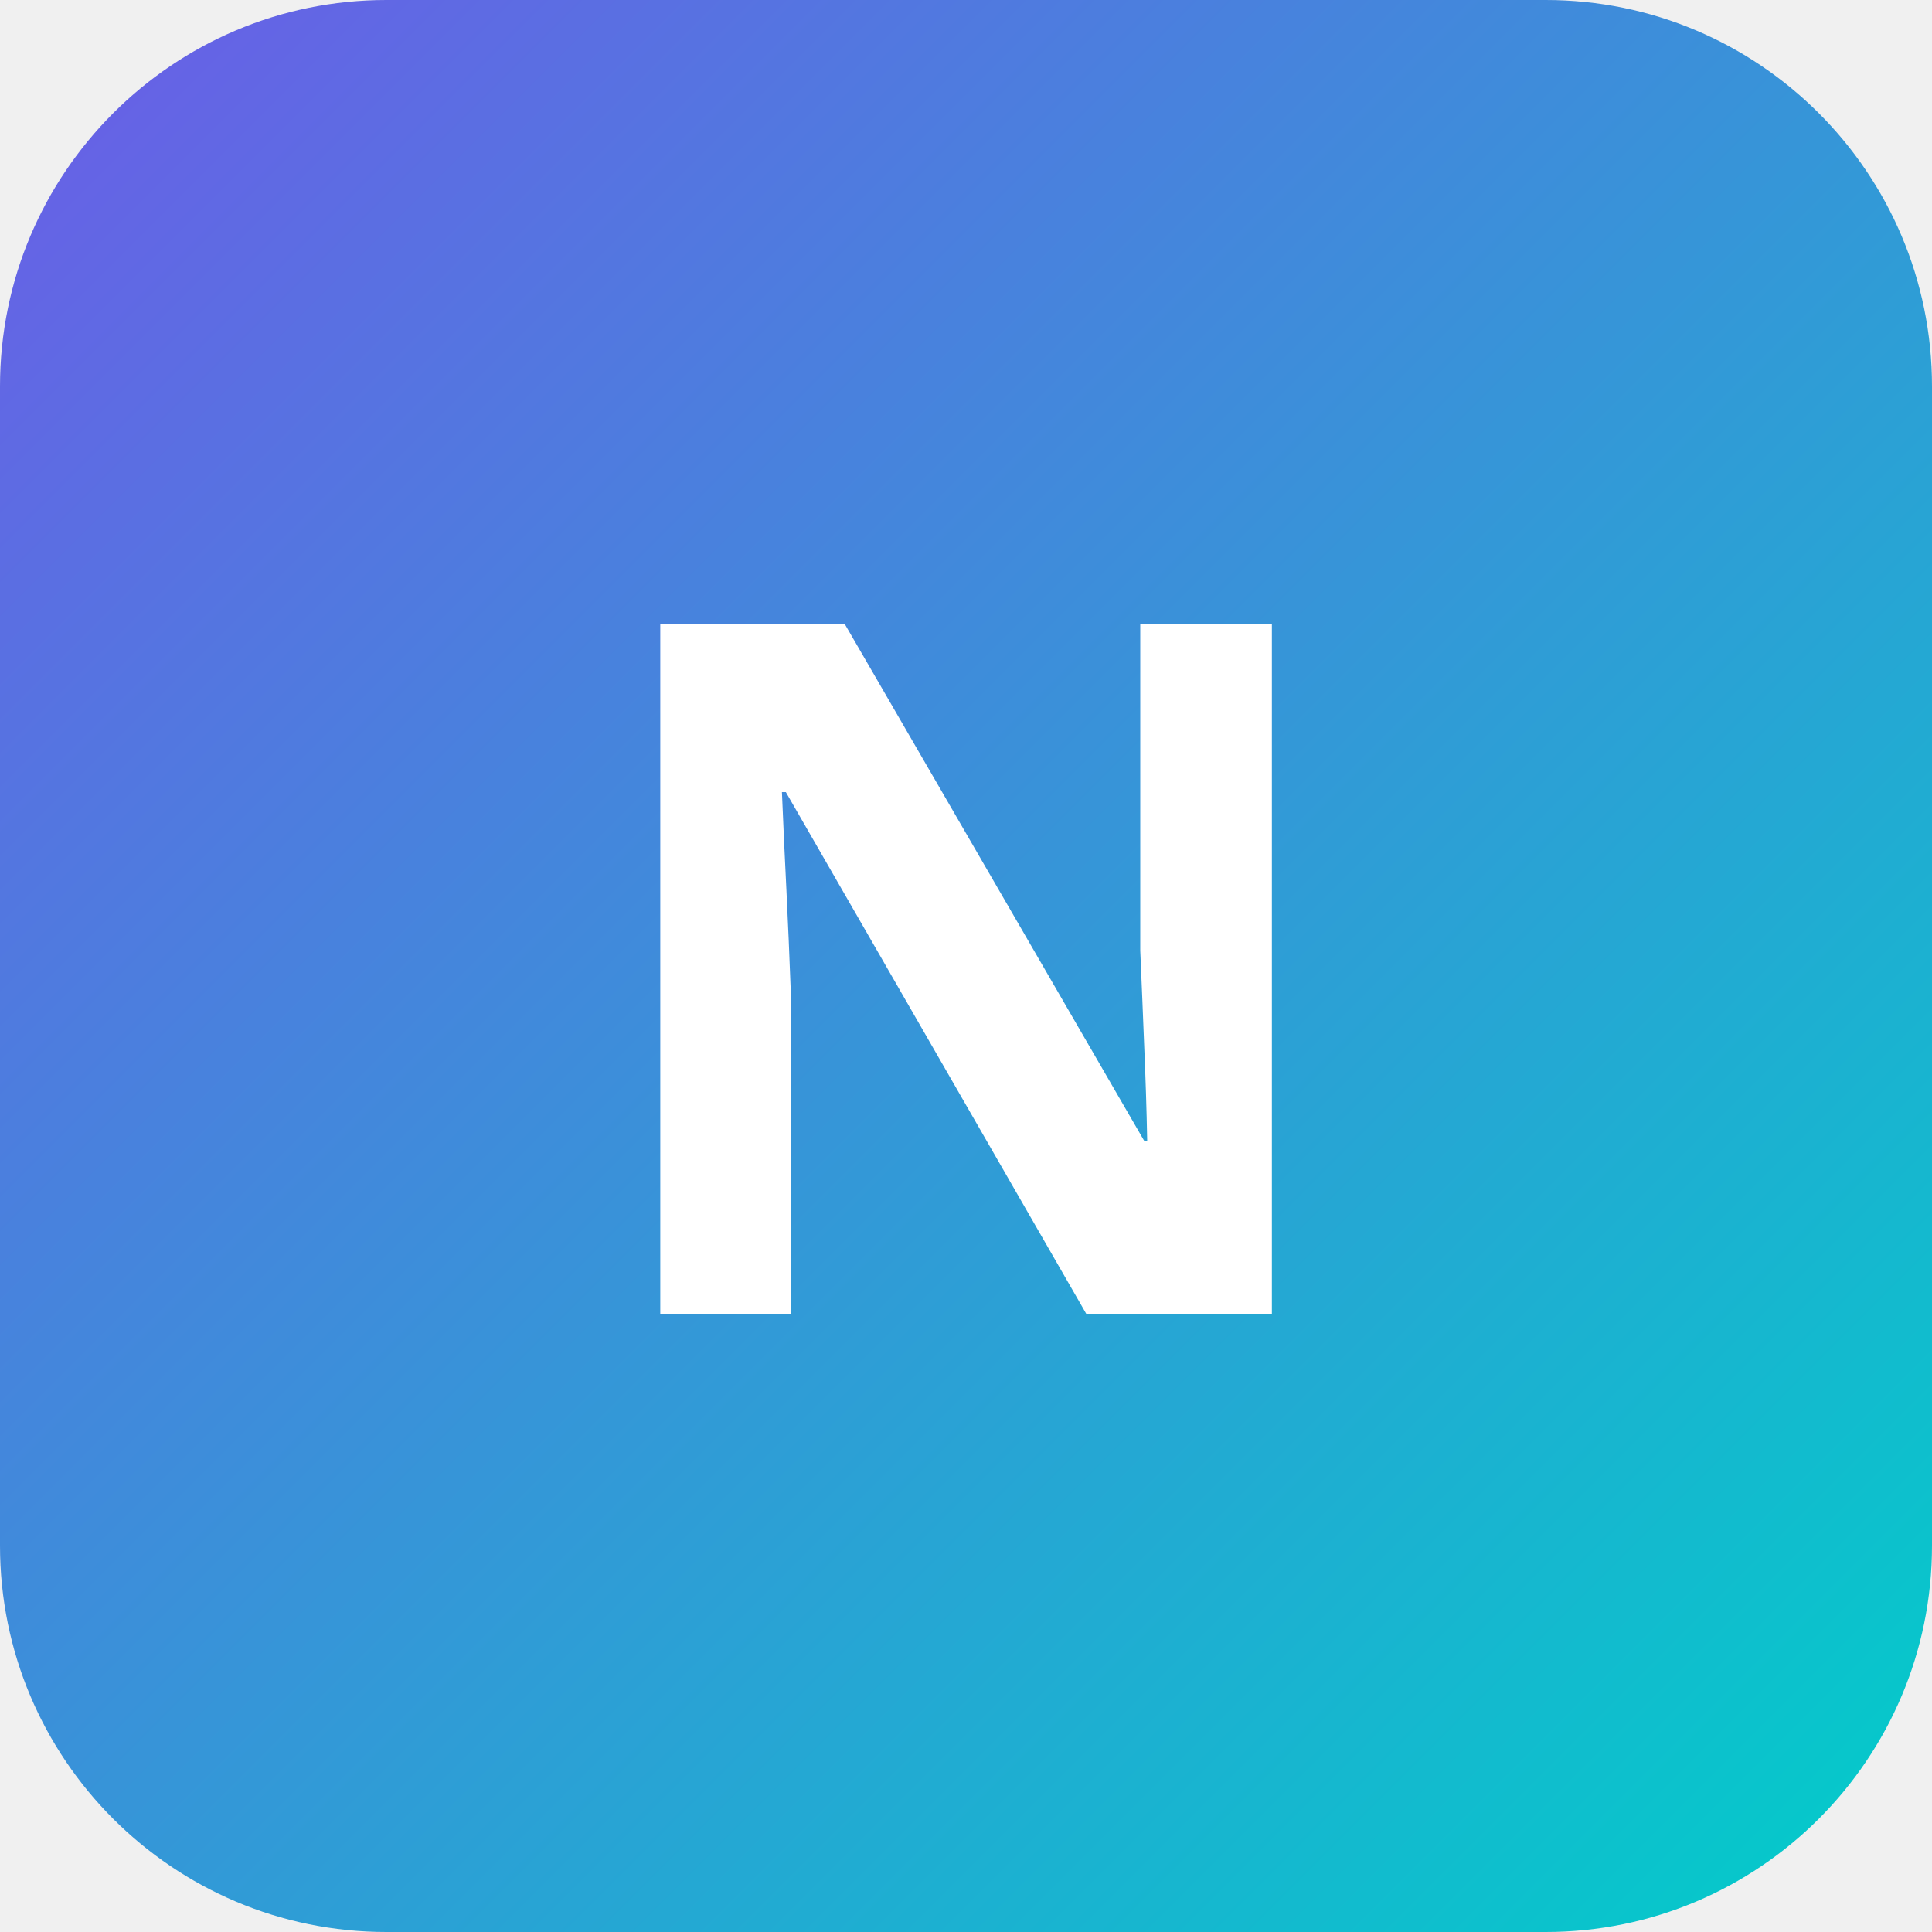
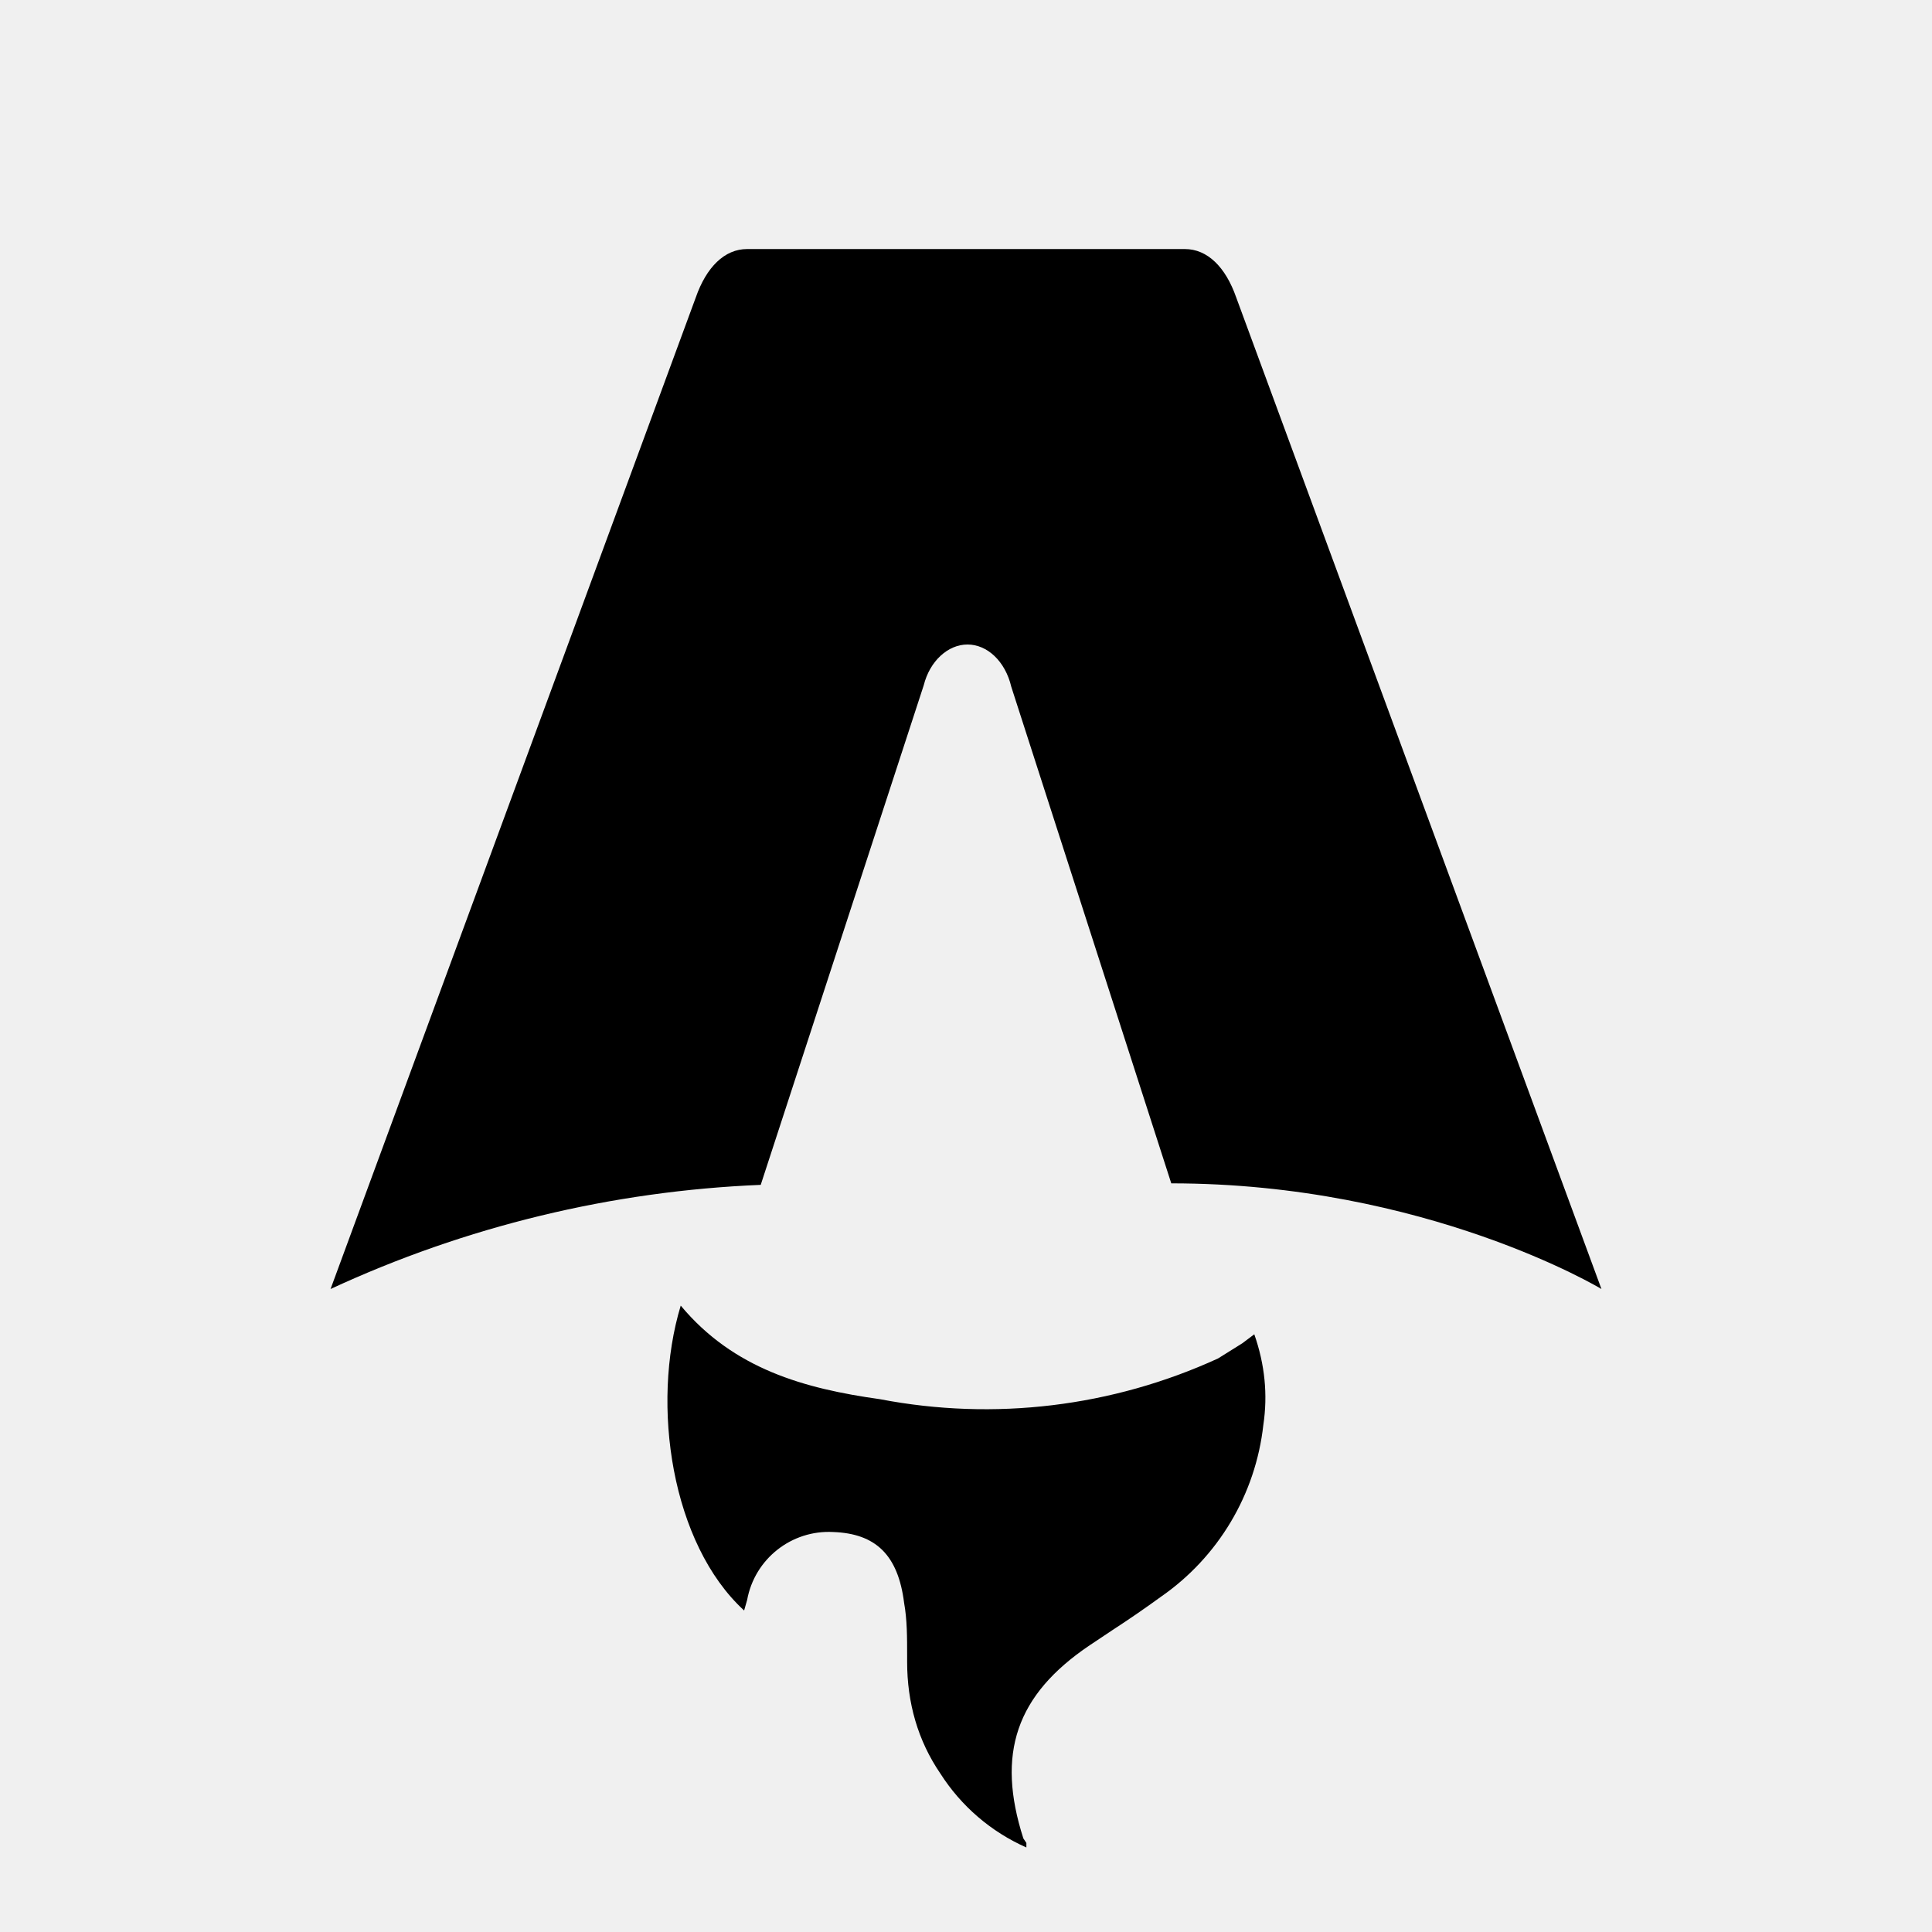
- <svg xmlns="http://www.w3.org/2000/svg" viewBox="0 0 100 100">
-   <defs>
-     <linearGradient id="g" x1="0%" y1="0%" x2="100%" y2="100%">
-       <stop offset="0%" stop-color="#6c5ce7" />
-       <stop offset="100%" stop-color="#00cec9" />
-     </linearGradient>
-   </defs>
-   <rect width="100" height="100" rx="20" fill="url(#g)" />
-   <text x="50" y="68" font-size="50" font-weight="bold" fill="white" text-anchor="middle" font-family="system-ui">N</text>
+ <svg xmlns="http://www.w3.org/2000/svg" fill="none" viewBox="0 0 128 128">
+   <path d="M50.4 78.5a75.1 75.1 0 0 0-28.5 6.9l24.2-65.7c.7-2 1.9-3.2 3.4-3.2h29c1.5 0 2.7 1.2 3.4 3.2l24.2 65.7s-11.6-7-28.5-7L67 45.5c-.4-1.7-1.6-2.8-2.9-2.8-1.3 0-2.5 1.1-2.9 2.7L50.4 78.5Zm-1.1 28.2Zm-4.2-20.2c-2 6.6-.6 15.8 4.2 20.2a17.5 17.5 0 0 1 .2-.7 5.5 5.5 0 0 1 5.7-4.5c2.8.1 4.3 1.5 4.7 4.7.2 1.1.2 2.3.2 3.5v.4c0 2.7.7 5.2 2.2 7.4a13 13 0 0 0 5.7 4.9v-.3l-.2-.3c-1.8-5.6-.5-9.5 4.4-12.8l1.5-1a73 73 0 0 0 3.2-2.2 16 16 0 0 0 6.8-11.4c.3-2 .1-4-.6-6l-.8.6-1.6 1a37 37 0 0 1-22.4 2.7c-5-.7-9.7-2-13.2-6.2Z" />
+   <style>
+         path { fill: #000; }
+         @media (prefers-color-scheme: dark) {
+             path { fill: #FFF; }
+         }
+     </style>
</svg>
